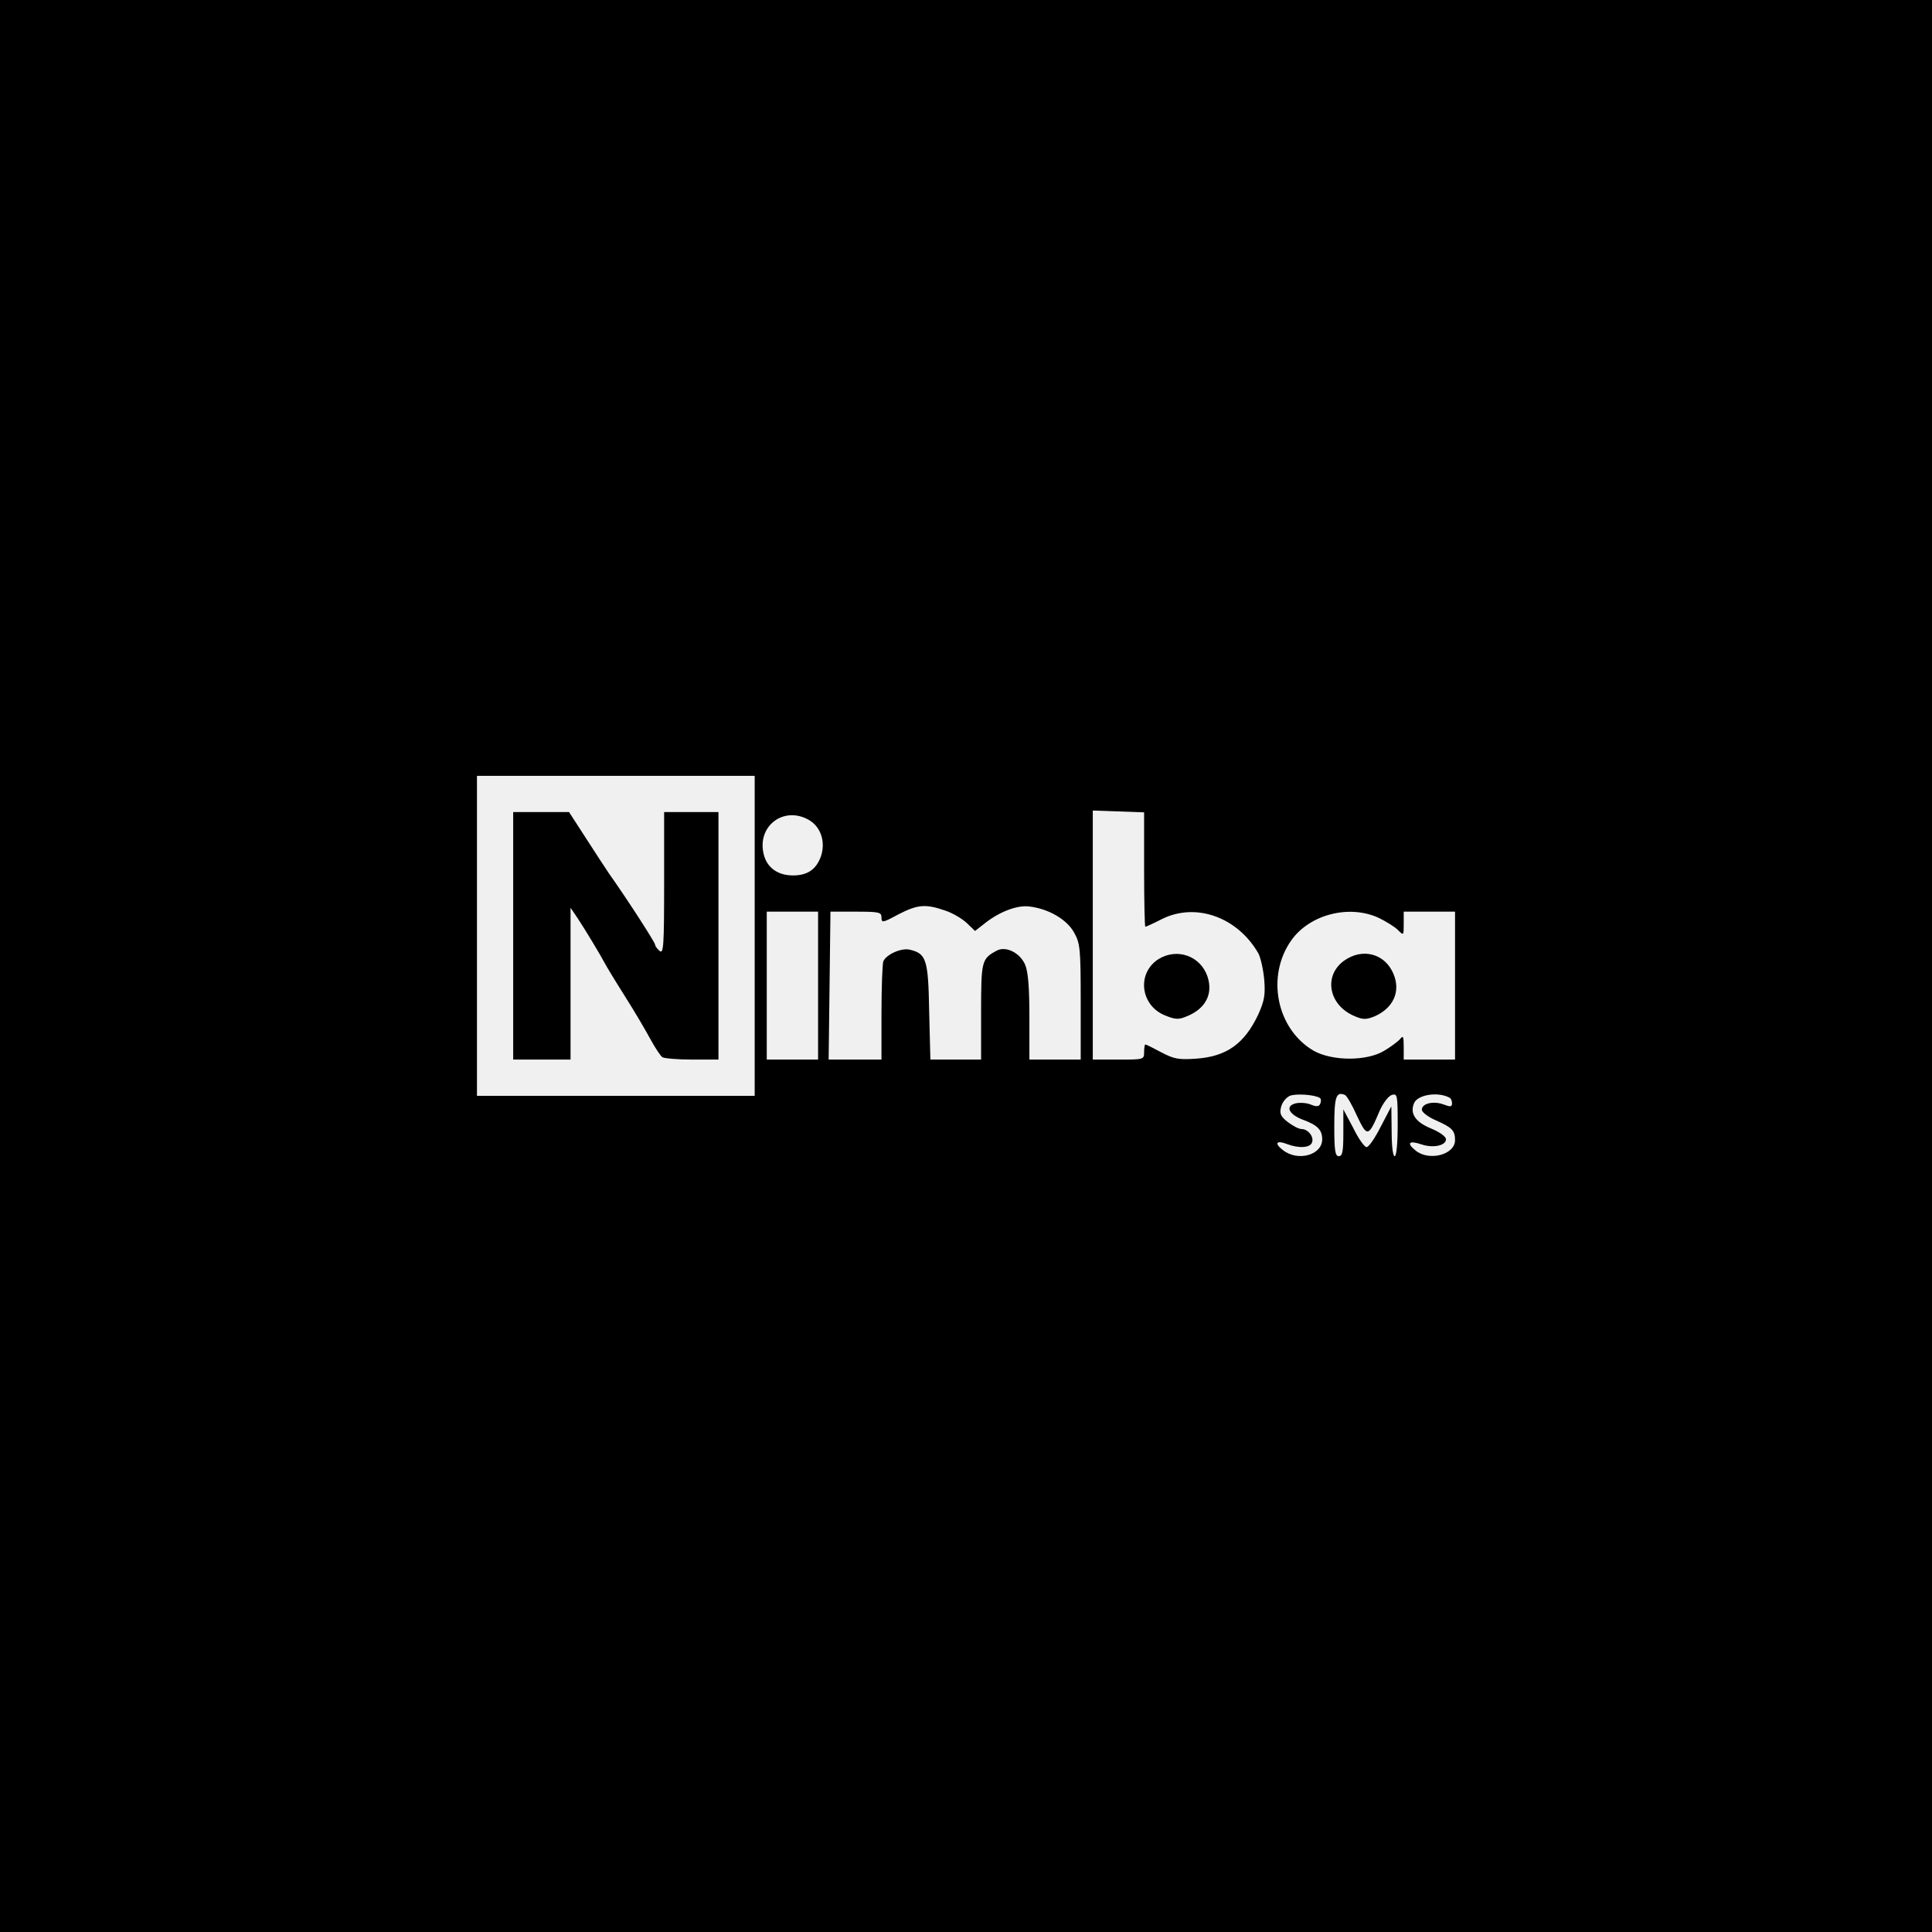
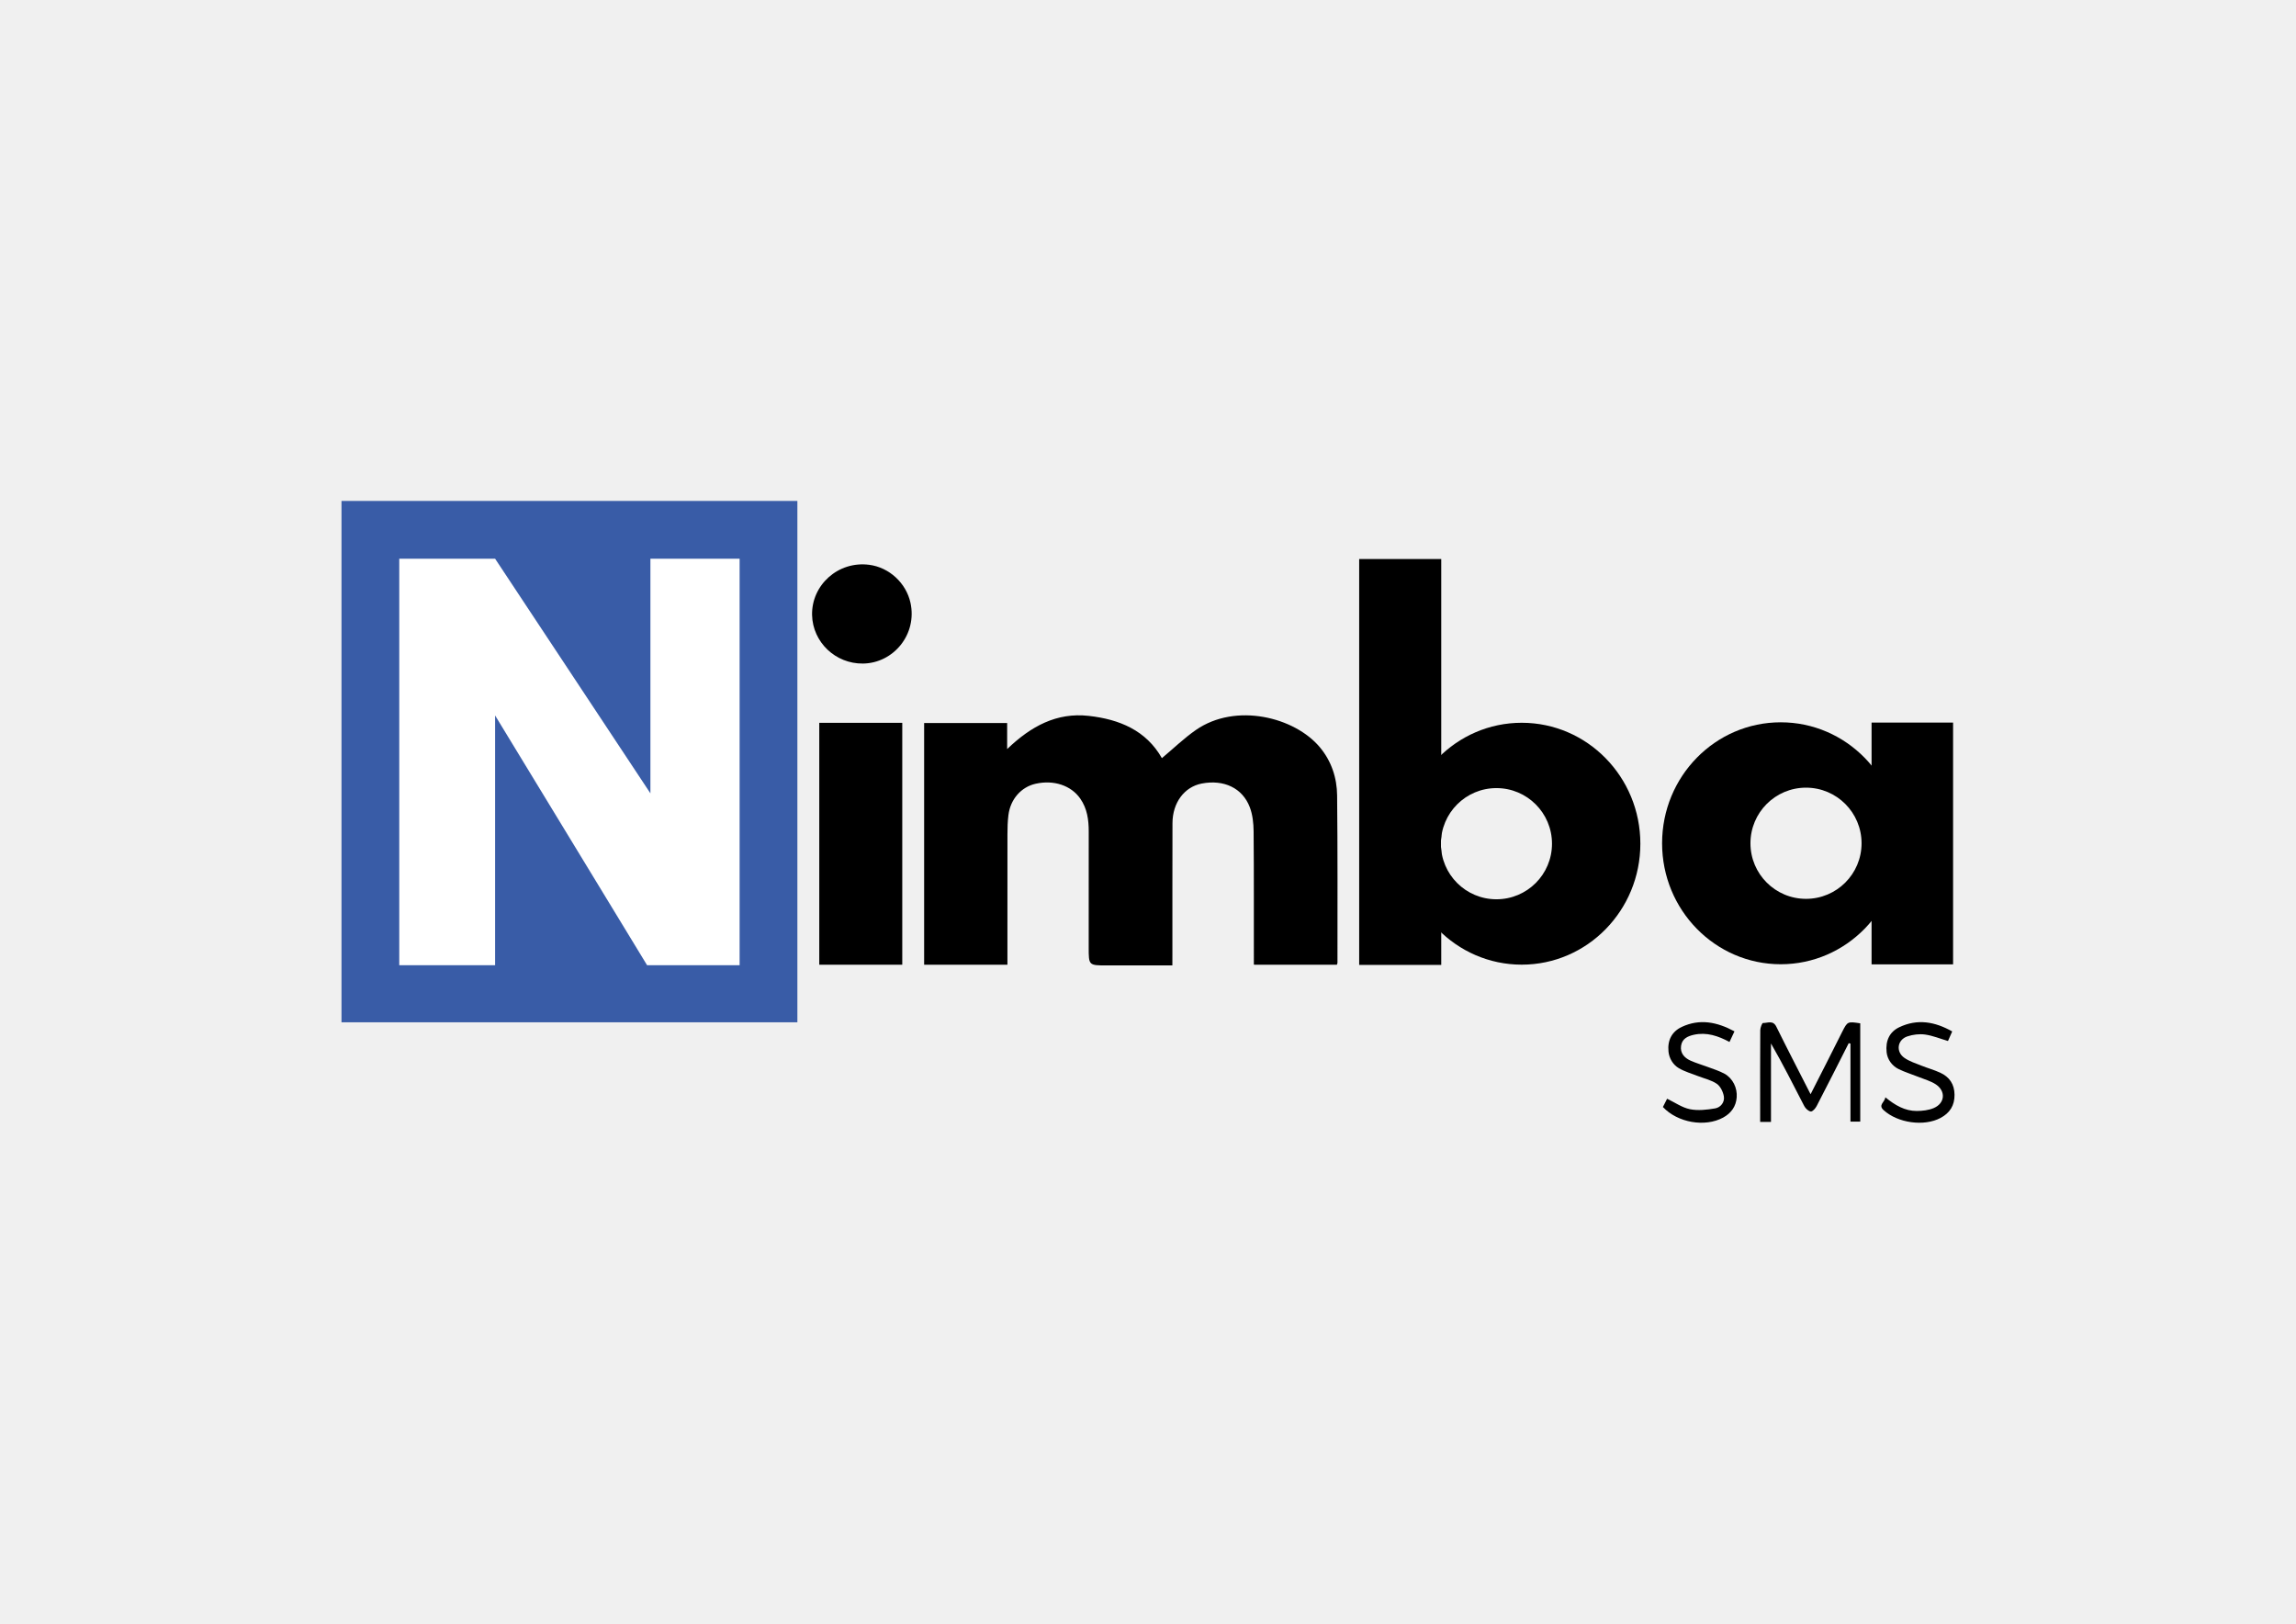
- <svg xmlns="http://www.w3.org/2000/svg" version="1.0" width="640pt" height="640pt" viewBox="0 0 640 640" preserveAspectRatio="xMidYMid meet">
-   <g transform="translate(0,640) scale(0.1,-0.1)" fill="#000000" stroke="none">
-     <path d="M0 3200 l0 -3200 3200 0 3200 0 0 3200 0 3200 -3200 0 -3200 0 0 -3200z m2500 100 l0 -530 -460 0 -460 0 0 530 0 530 460 0 460 0 0 -530z m1290 219 c0 -104 2 -189 4 -189 2 0 27 11 54 25 113 57 252 7 321 -114 7 -14 16 -53 19 -87 4 -51 0 -70 -20 -115 -46 -97 -105 -139 -206 -146 -58 -4 -73 -1 -115 21 -26 14 -50 26 -53 26 -2 0 -4 -11 -4 -25 0 -25 -1 -25 -85 -25 l-85 0 0 413 0 412 85 -3 85 -3 0 -190z m-1109 164 c38 -23 54 -71 39 -118 -15 -44 -44 -65 -93 -65 -49 0 -84 24 -96 66 -27 96 65 167 150 117z m449 -299 c25 -8 57 -27 73 -42 l27 -26 28 22 c50 41 112 65 153 59 64 -8 123 -43 147 -86 20 -36 22 -52 22 -230 l0 -191 -85 0 -85 0 0 140 c0 97 -4 151 -14 174 -17 40 -64 63 -94 47 -50 -27 -52 -33 -52 -202 l0 -159 -84 0 -84 0 -4 159 c-3 172 -9 192 -64 205 -28 7 -79 -16 -88 -39 -3 -9 -6 -86 -6 -171 l0 -154 -87 0 -88 0 3 245 3 245 84 0 c78 0 85 -2 85 -19 0 -19 4 -18 56 10 64 33 90 35 154 13z m-420 -249 l0 -245 -85 0 -85 0 0 245 0 245 85 0 85 0 0 -245z m1856 225 c25 -12 54 -30 64 -40 20 -20 20 -20 20 20 l0 40 85 0 85 0 0 -245 0 -245 -85 0 -85 0 0 42 c0 35 -2 39 -12 26 -7 -8 -31 -26 -53 -39 -58 -35 -172 -34 -233 0 -124 72 -159 249 -73 368 61 84 190 117 287 73z m-194 -597 c4 -2 5 -10 2 -18 -4 -11 -12 -12 -32 -4 -14 6 -37 7 -50 4 -36 -9 -23 -37 26 -55 46 -17 62 -33 62 -64 0 -52 -80 -75 -130 -36 -30 23 -22 34 14 20 39 -15 76 -12 82 5 8 19 -13 45 -35 45 -9 0 -29 11 -45 23 -24 19 -28 28 -22 51 4 15 17 31 29 36 20 8 81 4 99 -7z m123 -59 c34 -72 38 -72 76 18 12 26 29 48 40 51 18 5 19 -1 19 -99 0 -63 -4 -104 -10 -104 -6 0 -10 34 -10 83 l-1 82 -35 -67 c-19 -38 -40 -68 -47 -68 -7 0 -27 28 -44 63 l-33 62 0 -77 c0 -63 -3 -78 -15 -78 -12 0 -15 18 -15 99 0 98 6 116 35 104 6 -2 24 -33 40 -69z m308 59 c4 -2 7 -11 7 -18 0 -12 -6 -12 -27 -4 -34 13 -73 4 -73 -17 0 -8 20 -24 48 -36 52 -23 62 -33 62 -65 0 -48 -86 -71 -131 -34 -31 25 -21 34 20 20 38 -13 81 -4 81 17 0 9 -21 24 -50 36 -51 21 -70 49 -56 83 11 29 81 40 119 18z" />
-     <path d="M1700 3300 l0 -410 95 0 95 0 0 251 0 252 23 -34 c24 -36 77 -124 90 -149 4 -8 34 -58 67 -110 33 -52 71 -117 86 -145 15 -27 32 -53 38 -57 6 -4 50 -8 99 -8 l87 0 0 410 0 410 -90 0 -90 0 0 -236 c0 -209 -2 -235 -15 -224 -8 7 -15 16 -15 21 0 7 -90 147 -153 236 -12 18 -47 71 -77 118 l-55 85 -92 0 -93 0 0 -410z" />
-     <path d="M3838 3223 c-73 -46 -61 -154 22 -187 35 -14 45 -14 73 -2 61 25 86 74 67 131 -23 68 -100 96 -162 58z" />
-     <path d="M4453 3218 c-70 -50 -52 -148 34 -184 28 -12 38 -12 66 -1 62 27 88 82 63 141 -28 67 -102 87 -163 44z" />
-   </g>
+ <svg xmlns="http://www.w3.org/2000/svg" version="1.1" id="Calque_1" x="0px" y="0px" viewBox="0 0 841.89 595.28" style="enable-background:new 0 0 841.89 595.28;" xml:space="preserve">
+   <style type="text/css">
+ 	.st0{fill:#395CA7;}
+ 	.st1{fill:#FFFFFF;}
+ </style>
+   <path d="M429.88,353.94c-8.27,0-16.13,0-23.99,0c-6.69,0-6.69,0-6.69-6.58c0-14.16-0.02-28.32,0.01-42.48  c0.01-4.32-0.55-8.44-3.11-12.11c-3.35-4.8-9.68-6.94-16.38-5.43c-5.27,1.19-9.21,5.63-9.95,11.45c-0.3,2.36-0.36,4.76-0.36,7.14  c-0.03,14.96-0.01,29.91-0.01,44.87c0,0.88,0,1.75,0,2.88c-10.25,0-20.33,0-30.54,0v-88.61h30.44c0,2.87,0,5.74,0,9.55  c8.76-8.4,18.16-13.48,29.9-12.17c11.3,1.26,21.06,5.33,26.84,15.5c4.19-3.5,8.08-7.28,12.47-10.33  c14.65-10.16,36.26-4.69,45.46,6.35c4.26,5.12,6.25,11.18,6.32,17.65c0.22,20.44,0.12,40.88,0.13,61.33c0,0.17-0.09,0.34-0.21,0.74  h-30.32c-0.05-0.05-0.08-0.08-0.13-0.13c-0.03-16.27,0.06-32.54-0.09-48.81c-0.03-2.95-0.36-6.09-1.4-8.81  c-2.69-7.07-9.54-10.24-17.63-8.68c-6.36,1.23-10.7,7.01-10.72,14.54c-0.05,16.11-0.02,32.21-0.03,48.32  C429.88,351.27,429.88,352.41,429.88,353.94z" />
+   <path d="M528.47,204.94h-30.09v148.8h30.09v-41.82c-0.18-1.77-0.18-3.5,0-5.14V204.94z" />
+   <path d="M686.26,264.91v88.64h29.89v-88.64H686.26z" />
+   <rect x="300.41" y="265" width="30.43" height="88.68" />
+   <path d="M318.74,207.07c7.32,0.95,13.5,6.67,15.1,13.87c2.57,11.61-6.21,22.18-17.38,22.33c-10.09,0.14-18.46-7.83-18.69-17.78  C297.52,214.55,307.28,205.57,318.74,207.07z" />
+   <path d="M677.88,382.45c-3.9,7.69-7.78,15.39-11.75,23.04c-0.45,0.86-1.49,2.07-2.14,2c-0.88-0.09-1.95-1.1-2.41-1.99  c-3.96-7.64-7.8-15.33-12.2-22.95c0,9.55,0,19.09,0,28.76c-1.45,0-2.52,0-3.97,0c0-1.1,0-2.1,0-3.09c0-10.18-0.03-20.37,0.04-30.55  c0.01-0.92,0.67-2.63,0.99-2.62c1.67,0.05,3.67-1.14,4.89,1.33c4.04,8.19,8.25,16.3,12.57,24.78c2.07-4.07,4.01-7.85,5.93-11.65  c1.89-3.73,3.75-7.48,5.65-11.21c1.96-3.84,1.98-3.84,6.63-3.13c0,11.91,0,23.85,0,36.03c-1.08,0-2.21,0-3.59,0V382.6  C678.17,382.52,678.22,382.53,677.88,382.45z" />
+   <path d="M635.99,378.11c-0.68,1.46-1.22,2.6-1.82,3.89c-4.17-2.22-8.37-3.67-13.06-2.64c-2.33,0.52-4.32,1.46-4.7,4.04  c-0.39,2.66,1.18,4.41,3.44,5.43c2.09,0.94,4.33,1.57,6.48,2.38c2.03,0.76,4.14,1.41,6.02,2.45c3.03,1.68,4.72,5.18,4.46,8.63  c-0.25,3.31-1.98,5.79-4.95,7.42c-6.65,3.64-16.71,1.9-22.11-3.86c0.54-1.06,1.1-2.17,1.54-3.04c2.87,1.38,5.49,3.26,8.37,3.84  c2.96,0.6,6.22,0.22,9.26-0.3c2.02-0.35,3.53-2.27,3.18-4.39c-0.27-1.66-1.25-3.68-2.56-4.6c-1.97-1.37-4.51-1.92-6.81-2.81  c-2.39-0.93-4.9-1.64-7.11-2.92c-2.16-1.25-3.57-3.61-3.82-6.09c-0.43-4.25,1.31-7.38,4.85-9.05  C623.25,373.4,629.58,374.65,635.99,378.11z" />
+   <path d="M691.32,402.29c3.55,2.91,7.16,5.03,11.53,5.01c2.08-0.01,4.33-0.27,6.22-1.07c4.1-1.75,4.49-6.17,0.78-8.66  c-1.87-1.25-4.17-1.86-6.3-2.72c-2.48-1-5.07-1.77-7.45-2.95c-2.35-1.17-4.04-3.51-4.32-6.12c-0.47-4.32,1.15-7.52,4.64-9.18  c6.66-3.18,13.04-2.05,19.41,1.54c-0.6,1.37-1.11,2.52-1.55,3.51c-2.89-0.85-5.59-1.98-8.4-2.37c-2.11-0.29-4.47,0-6.5,0.68  c-3.69,1.24-4.3,5.62-1.11,7.85c1.84,1.29,4.11,2.01,6.24,2.86c2.29,0.92,4.7,1.57,6.93,2.6c3.39,1.56,5.21,4.22,5.24,8.09  c0.04,3.93-1.73,6.68-5.12,8.49c-6.04,3.23-15.7,1.89-20.92-2.89C688.59,405.07,691.12,404.07,691.32,402.29z" />
+   <rect x="125.22" y="183.65" class="st0" width="167.16" height="191.14" />
+   <polyline class="st1" points="146.4,346.2 146.4,319.13 146.4,204.83 181.54,204.83 238.49,290.85 238.49,204.83 271.2,204.83   271.2,353.86 237.27,353.86 181.54,262.29 181.54,353.86 146.4,353.86 " />
+   <path d="M557.98,264.98c-24,0-43.48,19.84-43.48,44.34c0,24.48,19.48,44.34,43.48,44.34c24.02,0,43.5-19.87,43.5-44.34  C601.48,284.83,582,264.98,557.98,264.98z M548.71,329.69c-11.26,0-20.37-9.11-20.37-20.37s9.11-20.39,20.37-20.39  c11.26,0,20.37,9.13,20.37,20.39S559.97,329.69,548.71,329.69z" />
+   <path d="M609.45,309.16c0,24.48,19.48,44.35,43.51,44.35c24,0,43.48-19.87,43.48-44.35c0-24.5-19.48-44.35-43.48-44.35  C628.93,264.81,609.45,284.65,609.45,309.16z M641.85,309.16c0-11.26,9.11-20.39,20.37-20.39c11.26,0,20.37,9.13,20.37,20.39  s-9.11,20.37-20.37,20.37C650.97,329.53,641.85,320.42,641.85,309.16z" />
</svg>
